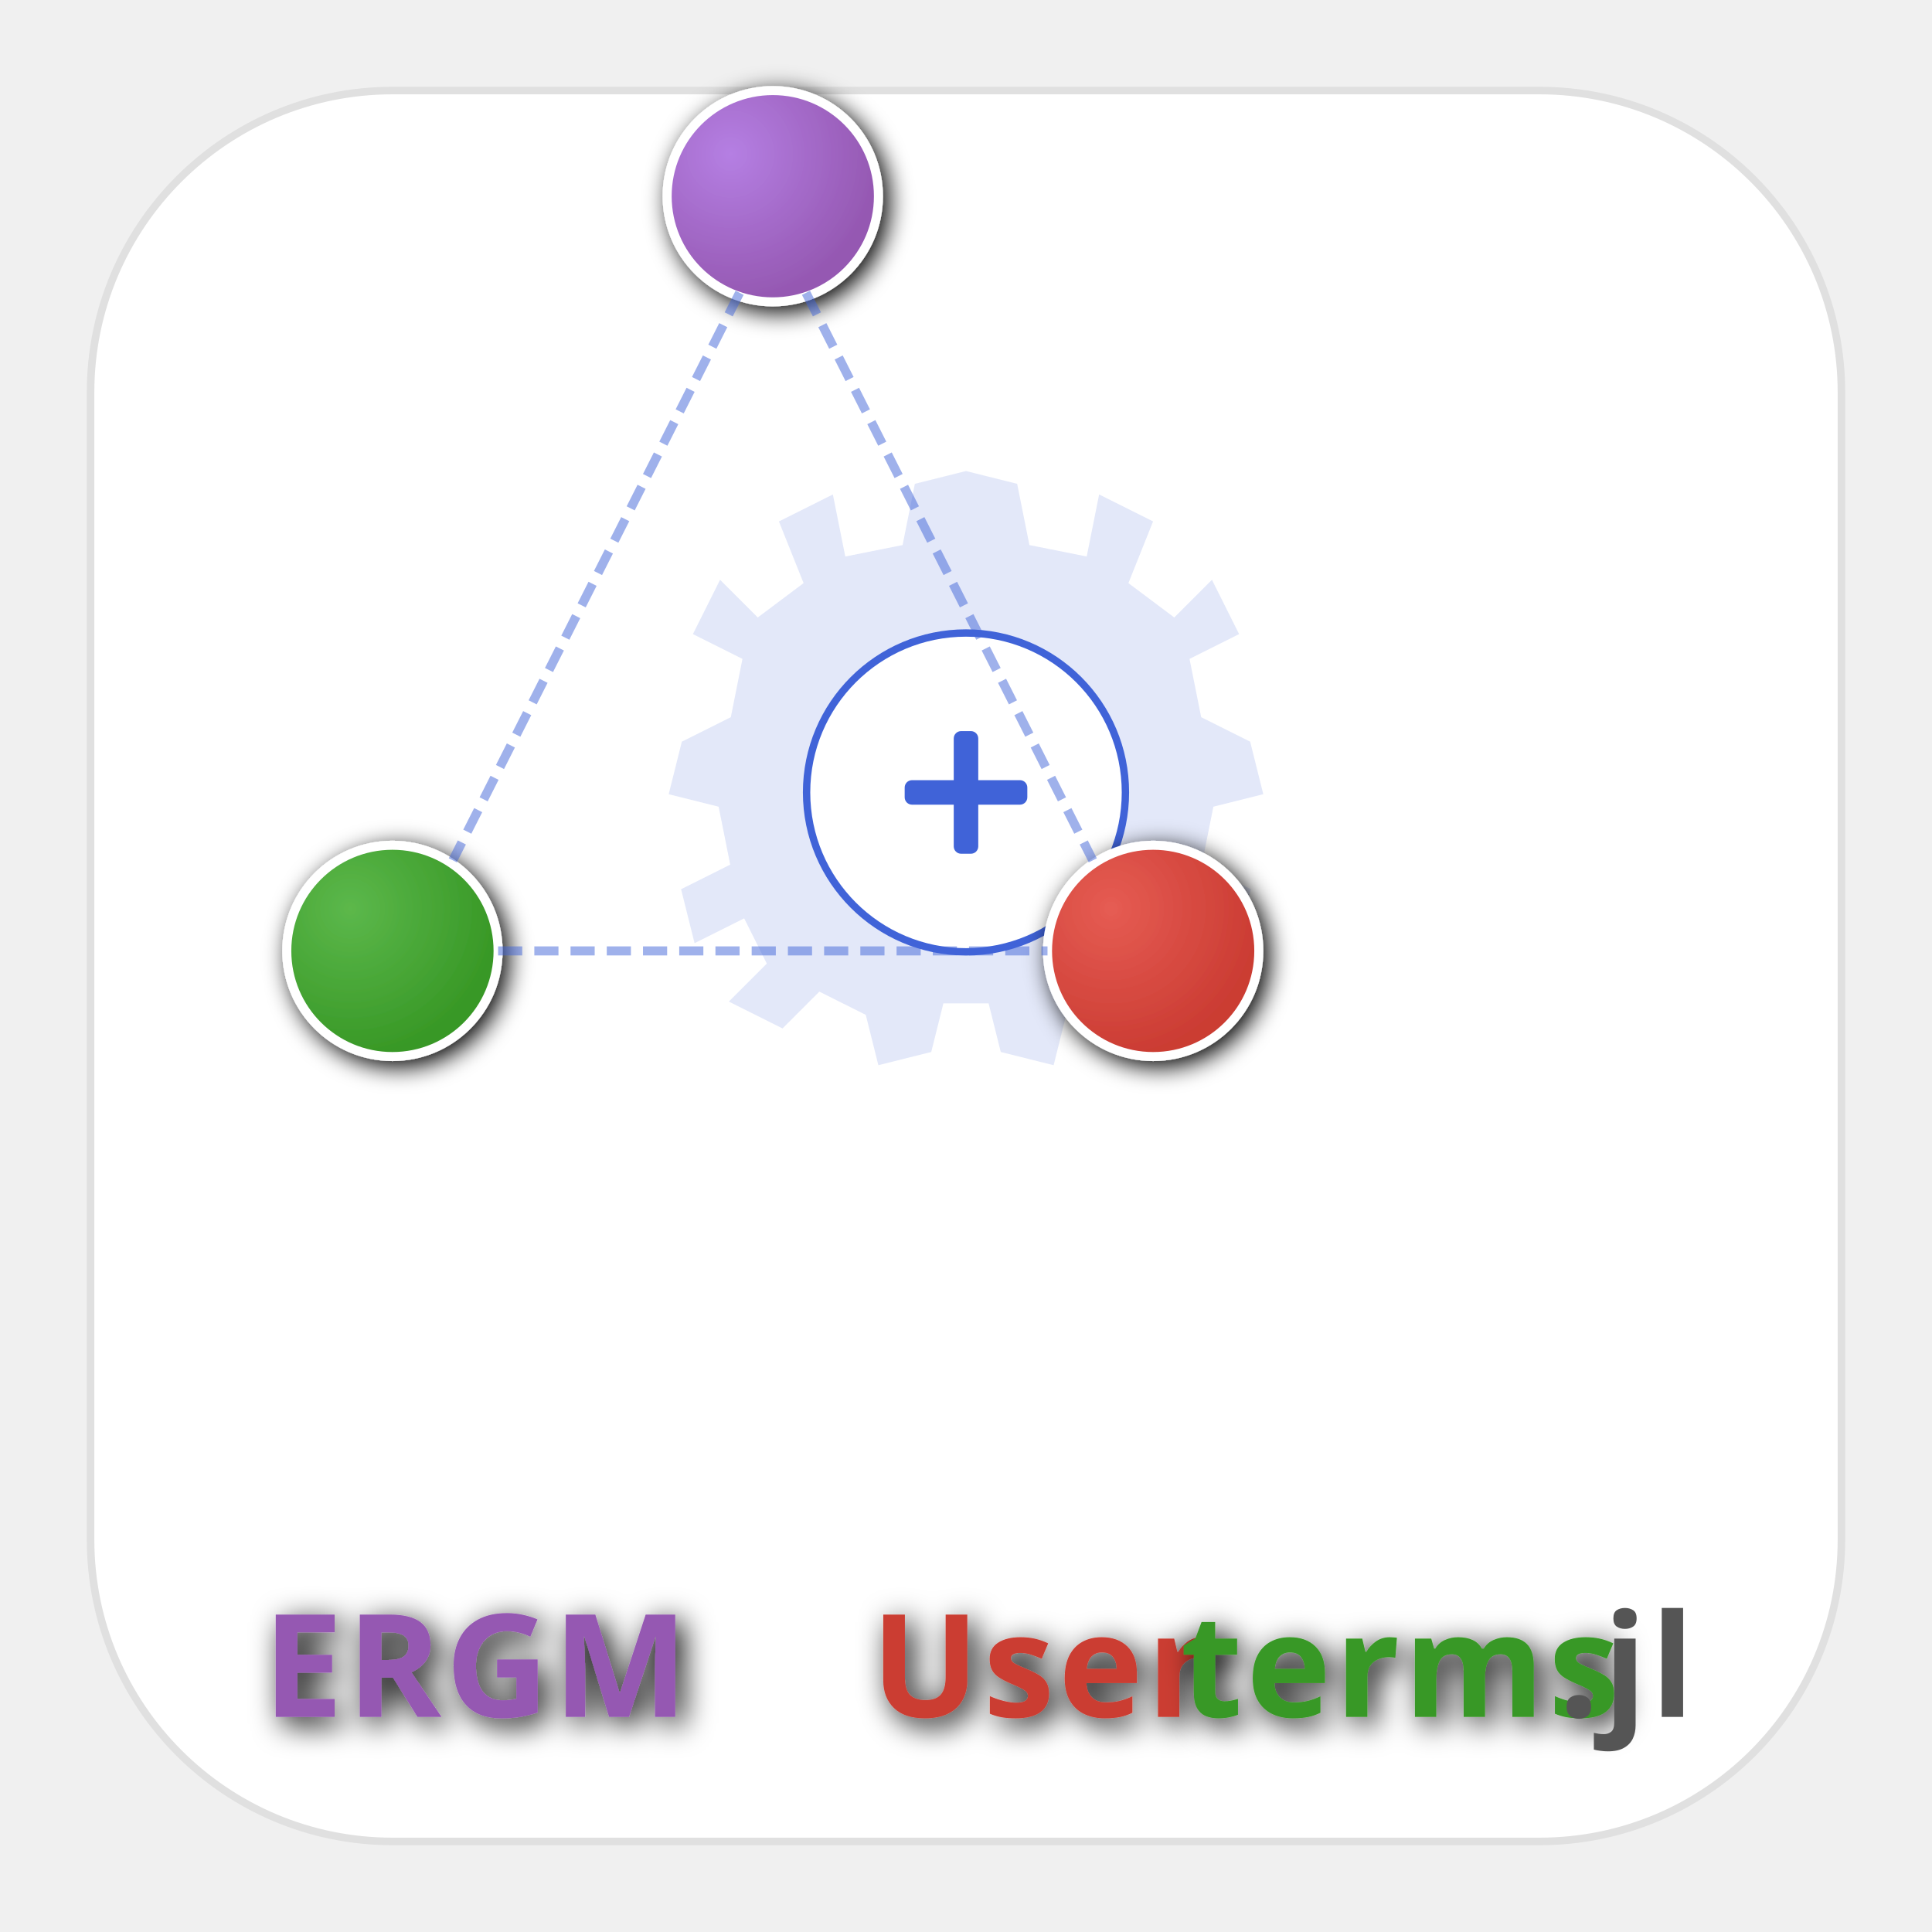
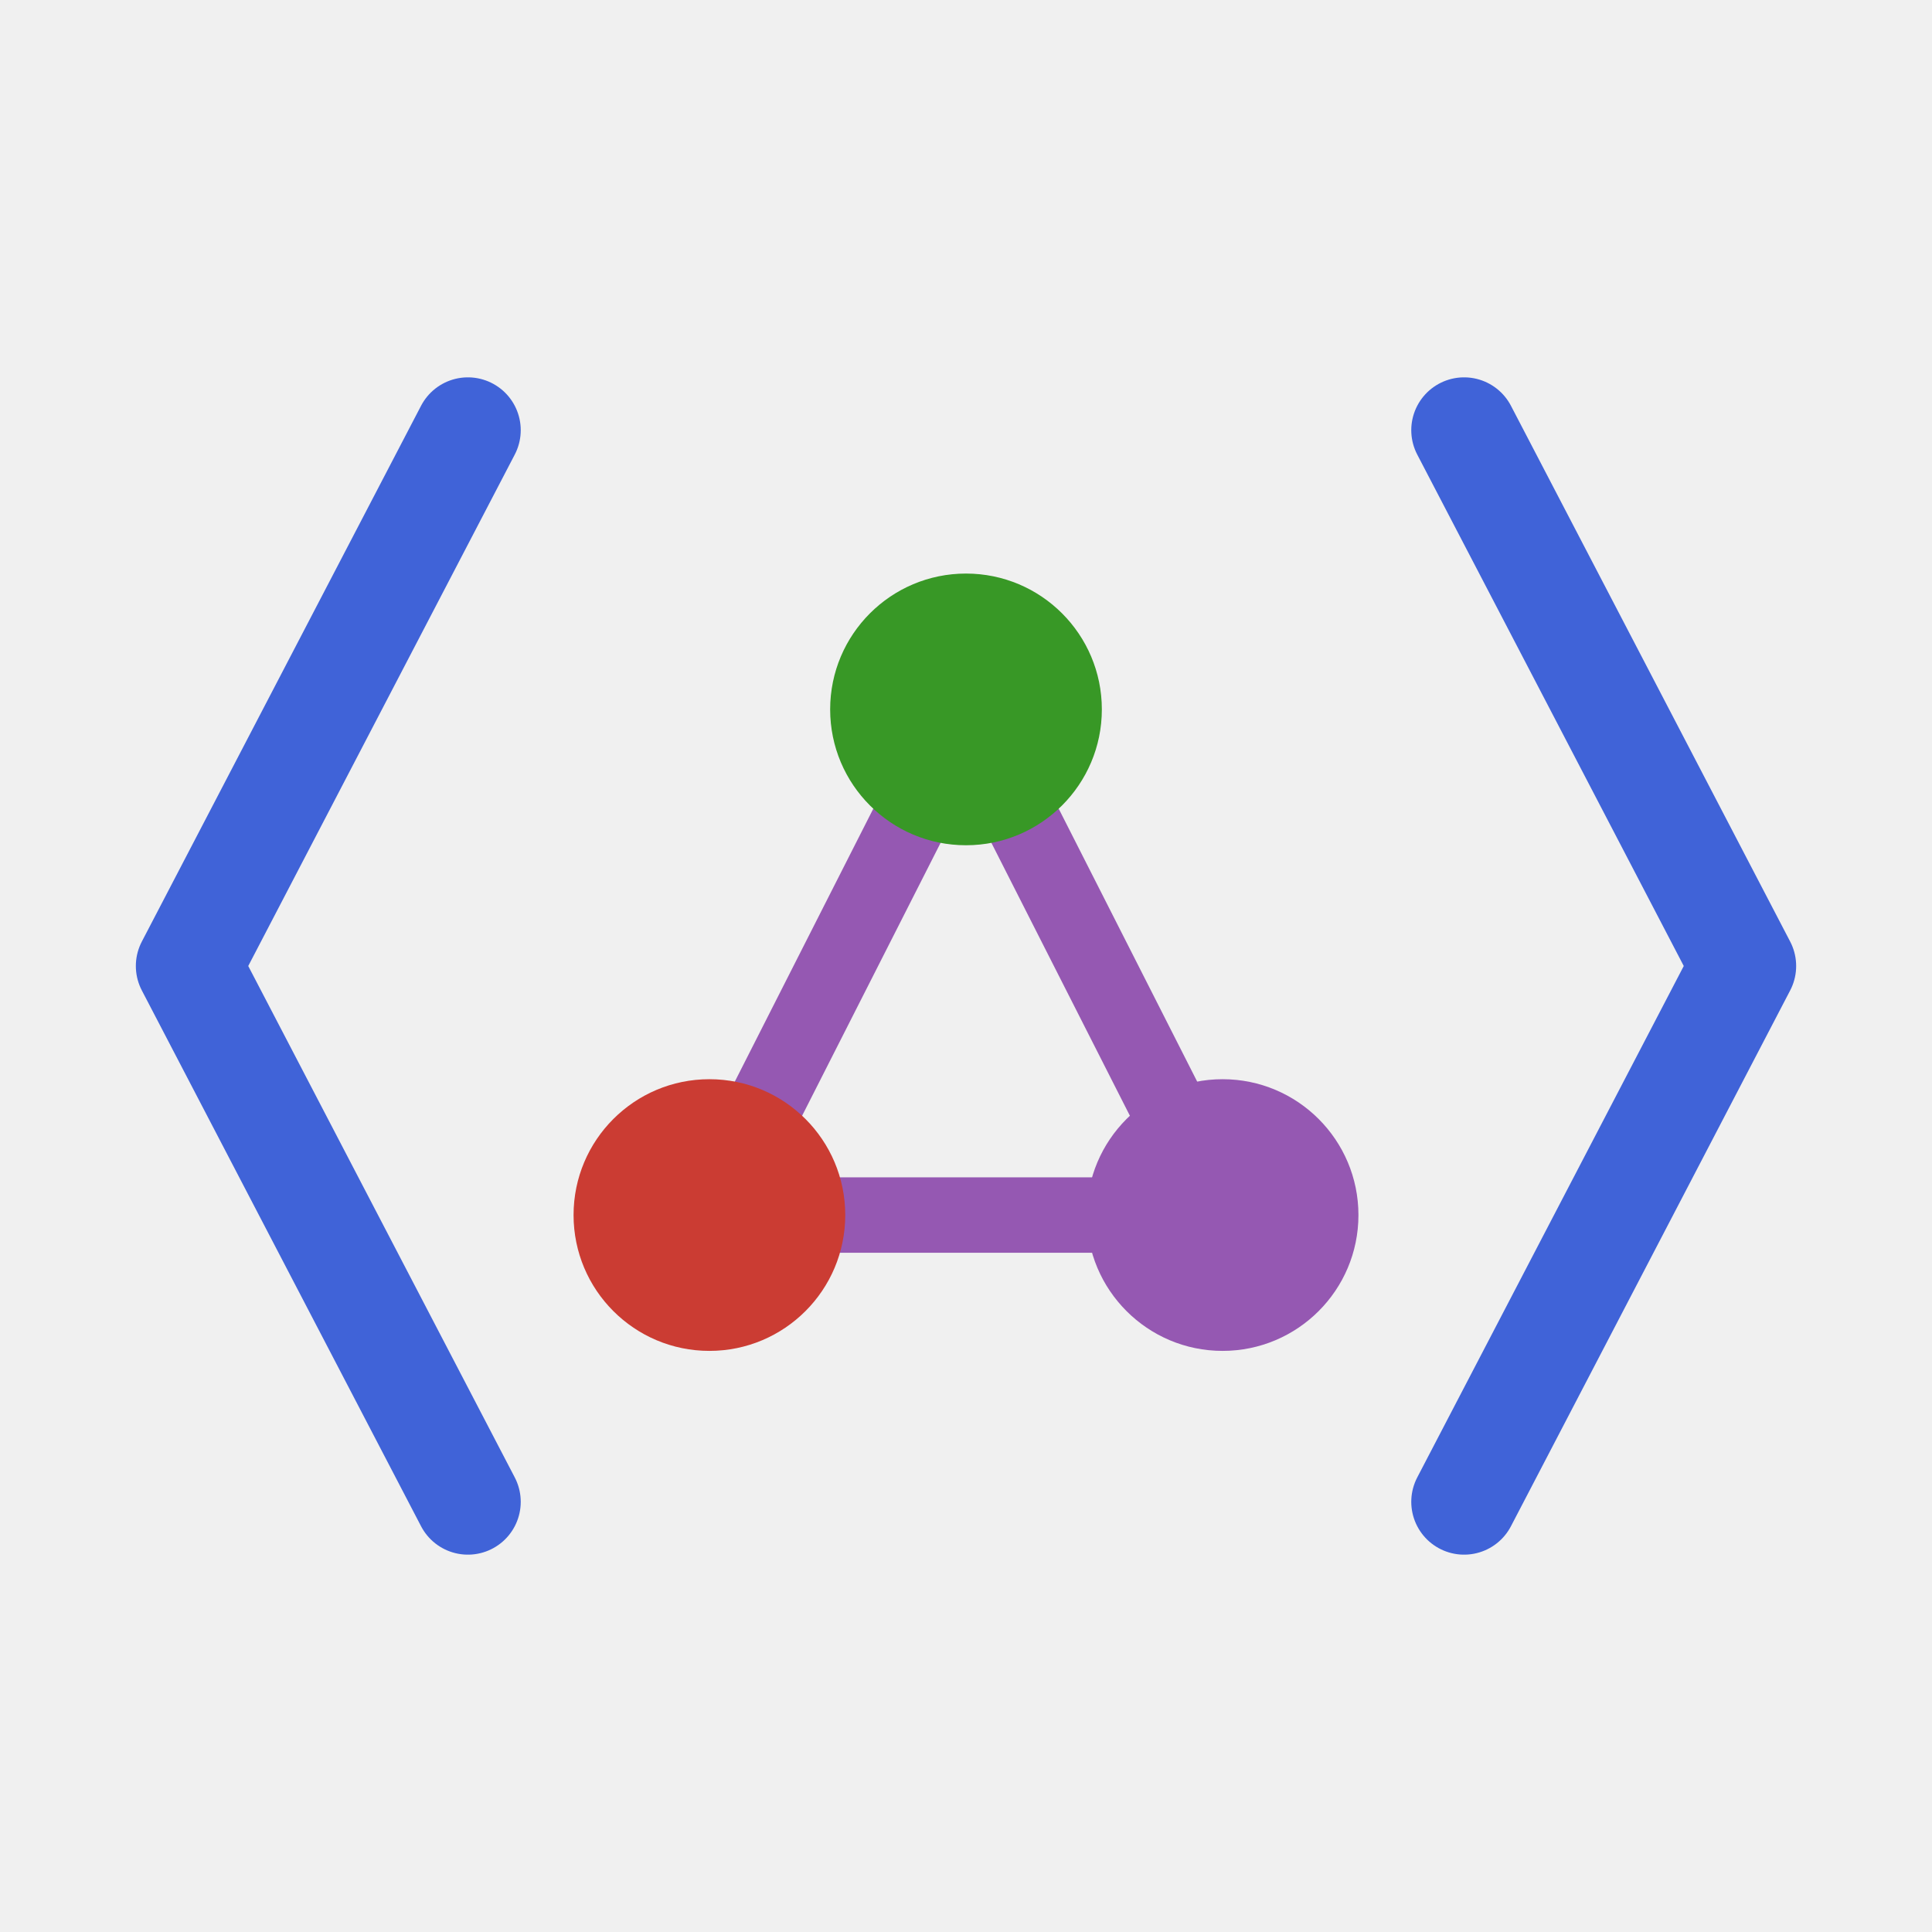
- <svg xmlns="http://www.w3.org/2000/svg" viewBox="0 0 512 512">
-   <defs>
-     <filter id="dropShadow" x="-50%" y="-50%" width="200%" height="200%">
-       <feGaussianBlur in="SourceAlpha" stdDeviation="4" />
-       <feOffset dx="2" dy="2" result="offsetblur" />
-       <feComponentTransfer>
-         <feFuncA type="linear" slope="0.3" />
-       </feComponentTransfer>
-       <feMerge>
-         <feMergeNode in="offsetblur" />
-         <feMergeNode in="SourceGraphic" />
-       </feMerge>
-     </filter>
-     <radialGradient id="grad-purple" cx="30%" cy="30%" r="70%">
-       <stop offset="0%" style="stop-color:#b57fe3;stop-opacity:1" />
-       <stop offset="100%" style="stop-color:#9558B2;stop-opacity:1" />
-     </radialGradient>
-     <radialGradient id="grad-red" cx="30%" cy="30%" r="70%">
-       <stop offset="0%" style="stop-color:#e65c53;stop-opacity:1" />
-       <stop offset="100%" style="stop-color:#CB3C33;stop-opacity:1" />
-     </radialGradient>
-     <radialGradient id="grad-green" cx="30%" cy="30%" r="70%">
-       <stop offset="0%" style="stop-color:#5cb84b;stop-opacity:1" />
-       <stop offset="100%" style="stop-color:#389826;stop-opacity:1" />
-     </radialGradient>
-     <marker id="gear-tooth" markerWidth="8" markerHeight="8" refX="4" refY="4" orient="auto">
-       <rect x="1" y="1" width="6" height="6" fill="#4063D8" rx="1" />
-     </marker>
-   </defs>
-   <rect x="24" y="24" width="464" height="464" rx="80" fill="#ffffff" stroke="#e0e0e0" stroke-width="2" />
-   <g transform="translate(256, 210) scale(0.65)">
-     <path d="M0,-130 L20,-125 25,-100 50,-95 55,-120 75,-110 65,-85 85,-70 100,-85 110,-65 90,-55 95,-30 115,-20 120,0 100,5 95,30 115,40 110,60 90,50 80,70 95,85 75,95 60,80 40,90 35,110 15,105 10,85 -10,85 -15,105 -35,110 -40,90 -60,80 -75,95 -95,85 -80,70 -90,50 -110,60 -115,40 -95,30 -100,5 -120,0 -115,-20 -95,-30 -90,-55 -110,-65 -100,-85 -85,-70 -65,-85 -75,-110 -55,-120 -50,-95 -25,-100 -20,-125 Z" fill="#4063D8" opacity="0.15" stroke="#4063D8" stroke-width="2" />
-     <circle cx="0" cy="0" r="65" fill="#ffffff" stroke="#4063D8" stroke-width="3" />
-     <rect x="-25" y="-5" width="50" height="10" fill="#4063D8" rx="3" />
-     <rect x="-5" y="-25" width="10" height="50" fill="#4063D8" rx="3" />
-   </g>
-   <g transform="translate(0, -20) scale(0.8)">
-     <circle cx="256" cy="90" r="35" fill="url(#grad-purple)" stroke="#ffffff" stroke-width="3" filter="url(#dropShadow)" />
-     <circle cx="130" cy="340" r="35" fill="url(#grad-green)" stroke="#ffffff" stroke-width="3" filter="url(#dropShadow)" />
-     <circle cx="382" cy="340" r="35" fill="url(#grad-red)" stroke="#ffffff" stroke-width="3" filter="url(#dropShadow)" />
-     <line x1="245" y1="122" x2="150" y2="310" stroke="#4063D8" stroke-width="3" stroke-dasharray="8,4" opacity="0.5" />
-     <line x1="267" y1="122" x2="362" y2="310" stroke="#4063D8" stroke-width="3" stroke-dasharray="8,4" opacity="0.5" />
-     <line x1="165" y1="340" x2="347" y2="340" stroke="#4063D8" stroke-width="3" stroke-dasharray="8,4" opacity="0.5" />
-   </g>
-   <g transform="translate(256, 455)" text-anchor="middle" font-family="sans-serif" font-weight="900" letter-spacing="1">
-     <text x="-130" y="0" fill="#9558B2" font-size="38" filter="url(#dropShadow)">ERGM</text>
-     <text x="20" y="0" fill="#CB3C33" font-size="38" filter="url(#dropShadow)">User</text>
-     <text x="115" y="0" fill="#389826" font-size="38" filter="url(#dropShadow)">terms</text>
-     <text x="175" y="0" fill="#555555" font-size="38">.jl</text>
-   </g>
+ <svg xmlns="http://www.w3.org/2000/svg" width="256" height="256" viewBox="0 0 256 256" role="img" aria-labelledby="title desc">
+   <path d="M62 57 25 128 62 199M194 57 231 128 194 199" fill="none" stroke="#4063D8" stroke-width="14" stroke-linecap="round" stroke-linejoin="round" />
+   <path d="M94 161 128 94 162 161Z" fill="none" stroke="#9558B2" stroke-width="10" stroke-linecap="round" stroke-linejoin="round" />
+   <circle cx="128" cy="94" r="18" fill="#389826" />
+   <circle cx="94" cy="161" r="18" fill="#CB3C33" />
+   <circle cx="162" cy="161" r="18" fill="#9558B2" />
</svg>
